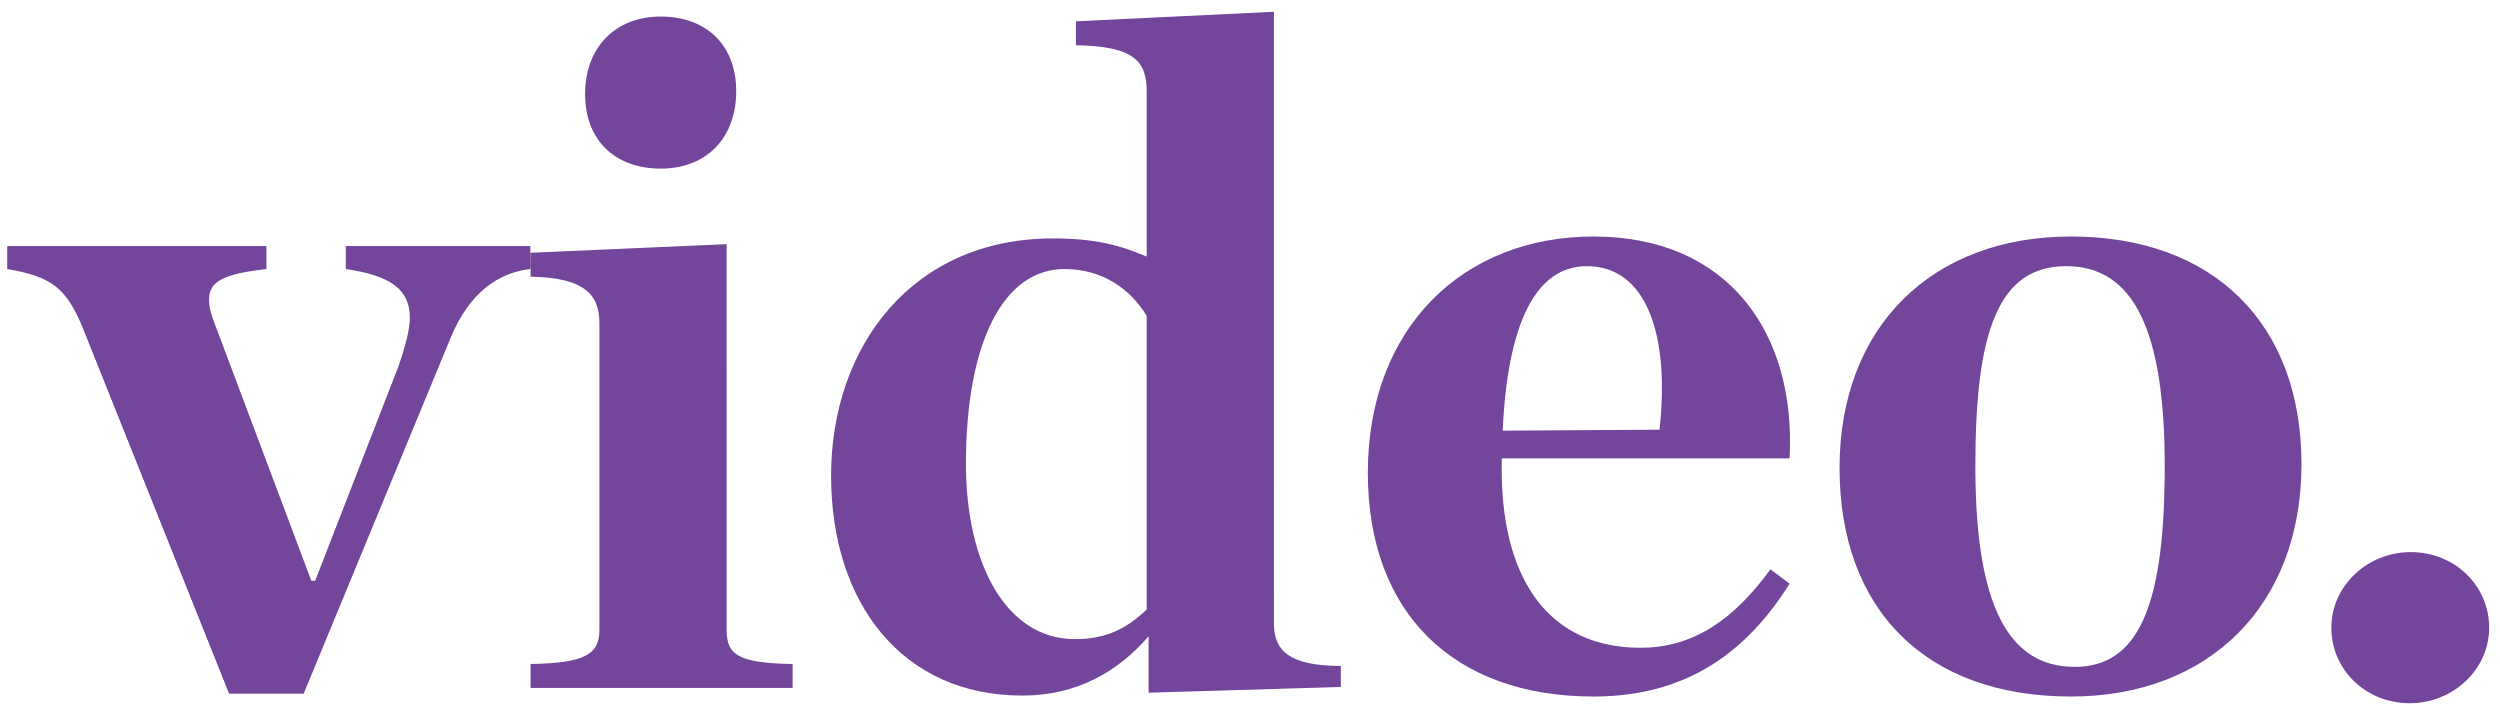
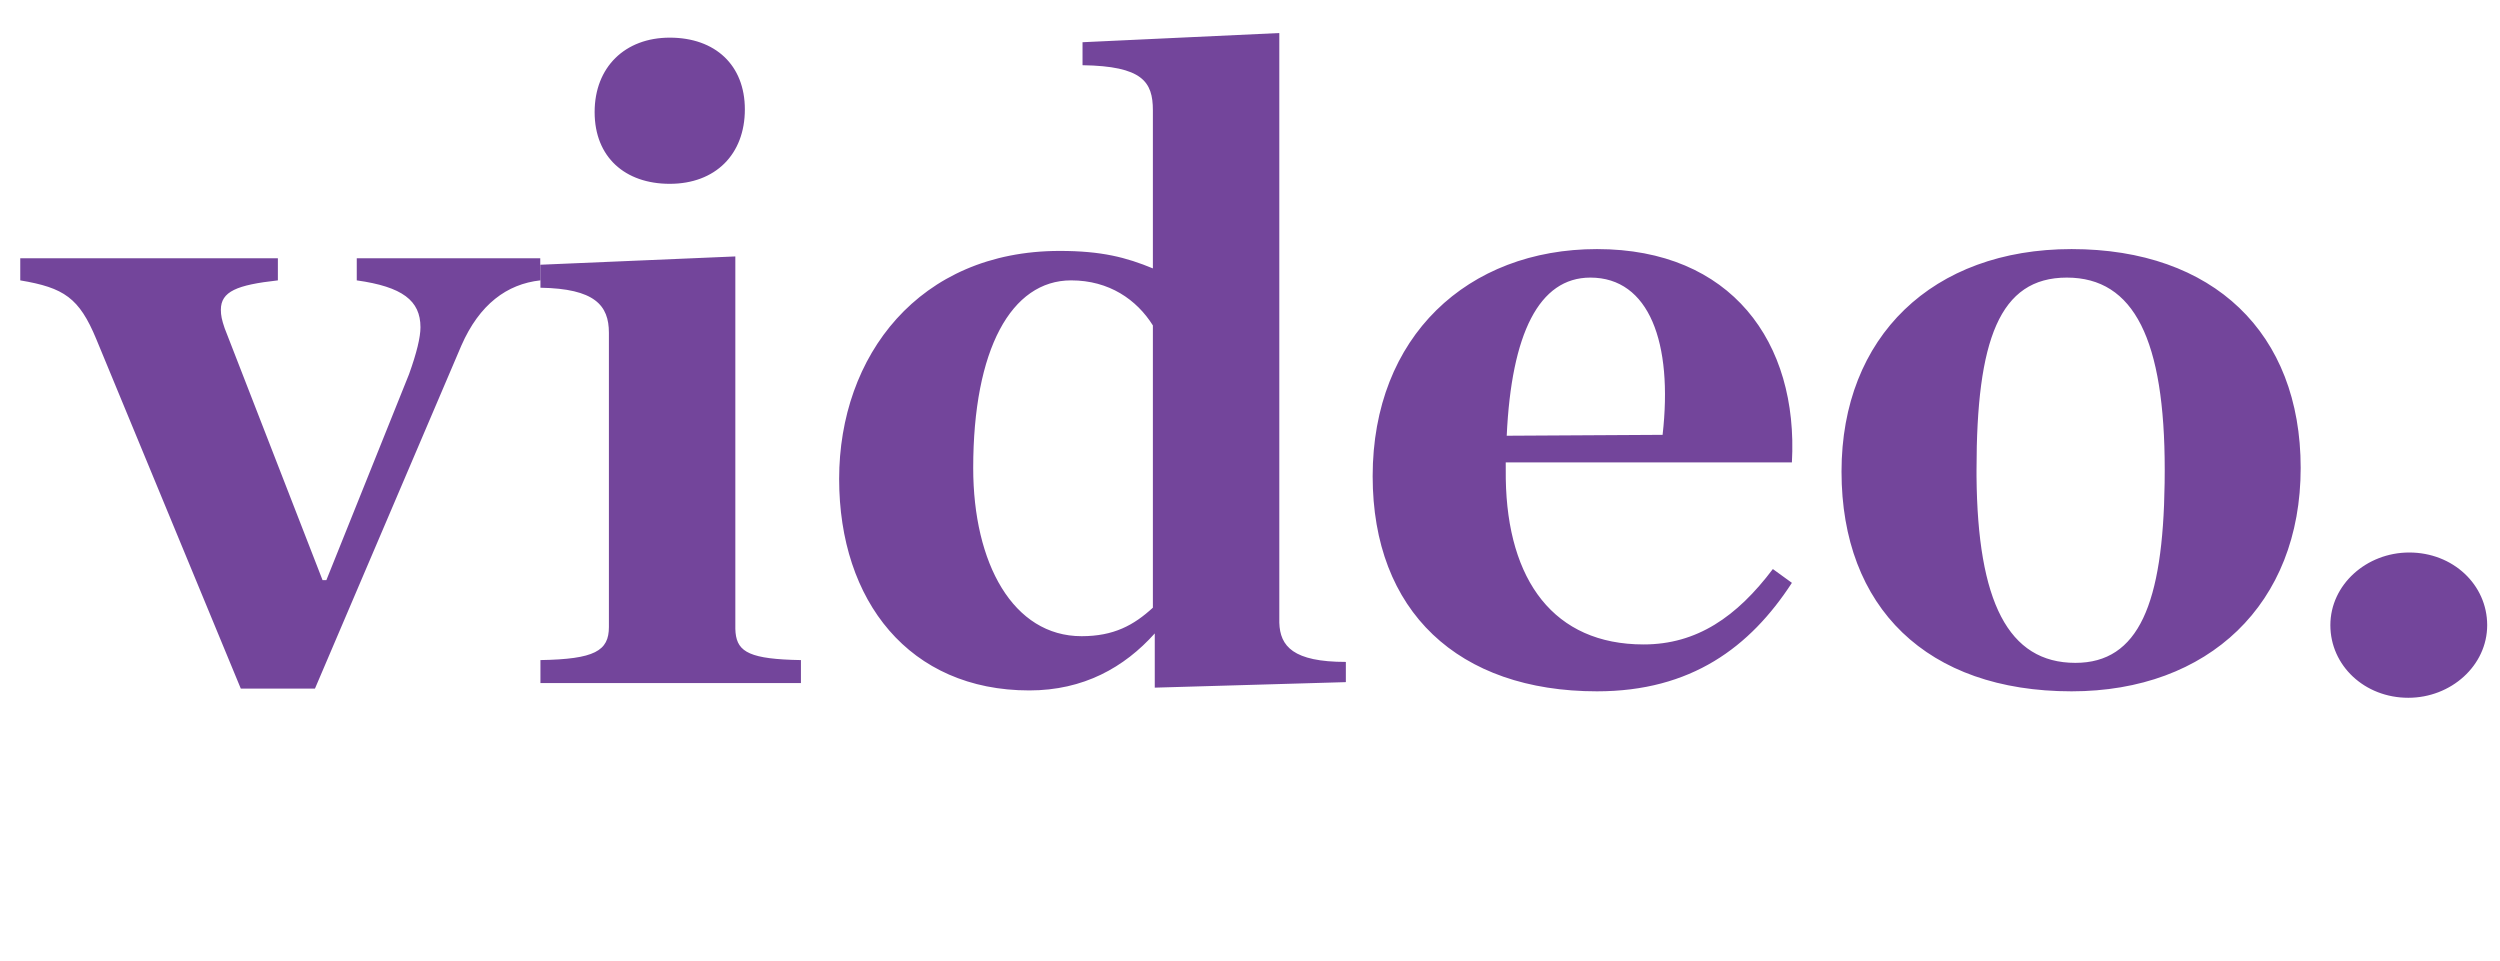
- <svg xmlns="http://www.w3.org/2000/svg" width="149px" height="42px" viewBox="0 0 149 42" version="1.1">
-   <g id="Artboard" stroke="none" stroke-width="1" fill="none" fill-rule="evenodd">
-     <g id="Room-logos" transform="translate(-164, -1442)" fill="#73459B" fill-rule="nonzero">
-       <g id="video." transform="translate(164.43, 1442.701)">
-         <path d="M13.224,40.641 L17.67,40.641 L26.448,19.38 C27.531,16.815 29.184,15.561 31.179,15.333 L31.179,13.965 L20.178,13.965 L20.178,15.333 C22.914,15.732 23.997,16.587 23.997,18.24 C23.997,18.867 23.769,19.836 23.313,21.147 L18.354,33.915 L18.126,33.915 L12.255,18.297 C12.084,17.784 12.027,17.499 12.027,17.157 C12.027,16.017 12.996,15.618 15.447,15.333 L15.447,13.965 L0,13.965 L0,15.333 C2.622,15.789 3.534,16.416 4.56,18.981 L13.224,40.641 Z M38.944,9.348 C41.68,9.348 43.447,7.524 43.447,4.731 C43.447,1.995 41.68,0.285 38.944,0.285 C36.265,0.285 34.441,2.109 34.441,4.902 C34.441,7.695 36.265,9.348 38.944,9.348 Z M31.192,40.299 L46.81,40.299 L46.81,38.874 L46.269,38.86 C43.52,38.758 42.913,38.251 42.879,36.947 L42.877,13.851 L31.192,14.364 L31.192,15.789 C34.441,15.846 35.296,16.872 35.296,18.582 L35.296,36.822 C35.296,38.304 34.441,38.817 31.192,38.874 L31.192,40.299 Z M60.503,40.755 C63.752,40.755 66.203,39.33 68.027,37.221 L68.027,40.584 L79.484,40.242 L79.484,38.988 C76.328,38.988 75.538,38.02 75.496,36.554 L75.494,1.13686838e-13 L63.695,0.57 L63.695,1.995 C67.286,2.052 67.913,3.021 67.913,4.788 L67.913,14.592 C66.317,13.908 64.835,13.509 62.327,13.509 C53.891,13.509 49.103,20.007 49.103,27.645 C49.103,35.226 53.321,40.755 60.503,40.755 Z M63.638,37.392 C59.534,37.392 57.14,32.889 57.14,26.961 C57.14,19.608 59.42,15.333 63.011,15.333 C65.291,15.333 66.944,16.53 67.913,18.126 L67.913,35.625 C66.773,36.708 65.576,37.392 63.638,37.392 Z M94.545,40.812 C100.188,40.812 103.722,38.076 106.23,34.086 L105.09,33.231 C102.924,36.195 100.53,37.905 97.338,37.905 C91.96,37.905 89.17,33.941 89.075,27.637 L89.073,26.619 L106.23,26.619 C106.629,19.152 102.582,13.395 94.545,13.395 C86.793,13.395 81.093,18.81 81.093,27.474 C81.093,35.853 86.223,40.812 94.545,40.812 Z M94.146,15.162 C97.68,15.162 99.105,19.209 98.478,24.909 L89.13,24.966 C89.415,18.639 91.068,15.162 94.146,15.162 Z M123.001,40.812 C131.209,40.812 136.738,35.397 136.738,26.961 C136.738,18.582 131.494,13.395 123.001,13.395 C114.679,13.395 109.207,18.81 109.207,27.189 C109.207,35.625 114.337,40.812 123.001,40.812 Z M123.229,39.045 C119.196,39.045 117.365,35.246 117.303,27.487 L117.301,27.075 C117.301,19.038 118.669,15.162 122.716,15.162 C126.763,15.162 128.587,19.038 128.587,27.075 L128.582,27.892 C128.486,35.379 127.026,39.045 123.229,39.045 Z M143.192,41.211 C140.57,41.211 138.518,39.216 138.518,36.708 C138.518,34.2 140.684,32.205 143.249,32.205 C145.871,32.205 147.923,34.2 147.923,36.708 C147.923,39.216 145.757,41.211 143.192,41.211 Z" />
+ <svg xmlns="http://www.w3.org/2000/svg" width="53.054" height="20.378" version="1.1">
+   <rect id="backgroundrect" width="100%" height="100%" x="0" y="0" fill="none" stroke="none" style="" class="" />
+   <g class="currentLayer" style="">
+     <g id="Artboard" stroke="none" stroke-width="1" fill="none" fill-rule="evenodd" class="">
+       <g id="Room-logos" fill="#73459B" fill-rule="nonzero">
+         <g id="video.">
+           <path d="M5.11,14.613 L6.684,14.613 L9.79,7.335 C10.174,6.457 10.759,6.028 11.465,5.95 L11.465,5.481 L7.571,5.481 L7.571,5.95 C8.54,6.086 8.923,6.379 8.923,6.945 C8.923,7.159 8.842,7.491 8.681,7.94 L6.926,12.311 L6.845,12.311 L4.767,6.964 C4.707,6.789 4.687,6.691 4.687,6.574 C4.687,6.184 5.029,6.047 5.897,5.95 L5.897,5.481 L0.43,5.481 L0.43,5.95 C1.358,6.106 1.681,6.32 2.044,7.198 L5.11,14.613 zM14.213,3.901 C15.181,3.901 15.807,3.277 15.807,2.321 C15.807,1.384 15.181,0.799 14.213,0.799 C13.265,0.799 12.619,1.423 12.619,2.379 C12.619,3.335 13.265,3.901 14.213,3.901 zM11.469,14.496 L16.997,14.496 L16.997,14.008 L16.805,14.003 C15.833,13.968 15.618,13.795 15.605,13.348 L15.605,5.442 L11.469,5.618 L11.469,6.106 C12.619,6.125 12.922,6.477 12.922,7.062 L12.922,13.306 C12.922,13.813 12.619,13.989 11.469,14.008 L11.469,14.496 zM21.843,14.652 C22.993,14.652 23.86,14.164 24.506,13.442 L24.506,14.593 L28.561,14.476 L28.561,14.047 C27.444,14.047 27.164,13.716 27.149,13.214 L27.149,0.701 L22.973,0.896 L22.973,1.384 C24.244,1.403 24.466,1.735 24.466,2.34 L24.466,5.696 C23.901,5.462 23.376,5.325 22.489,5.325 C19.503,5.325 17.808,7.55 17.808,10.164 C17.808,12.759 19.301,14.652 21.843,14.652 zM22.953,13.501 C21.5,13.501 20.653,11.959 20.653,9.93 C20.653,7.413 21.46,5.95 22.731,5.95 C23.538,5.95 24.123,6.359 24.466,6.906 L24.466,12.896 C24.062,13.267 23.638,13.501 22.953,13.501 zM33.891,14.671 C35.888,14.671 37.139,13.735 38.027,12.369 L37.623,12.076 C36.857,13.091 36.009,13.676 34.88,13.676 C32.976,13.676 31.989,12.32 31.955,10.161 L31.954,9.813 L38.027,9.813 C38.168,7.257 36.735,5.286 33.891,5.286 C31.147,5.286 29.13,7.14 29.13,10.106 C29.13,12.974 30.946,14.671 33.891,14.671 zM33.75,5.891 C35.001,5.891 35.505,7.277 35.283,9.228 L31.975,9.247 C32.075,7.081 32.66,5.891 33.75,5.891 zM43.962,14.671 C46.867,14.671 48.824,12.818 48.824,9.93 C48.824,7.062 46.968,5.286 43.962,5.286 C41.017,5.286 39.08,7.14 39.08,10.008 C39.08,12.896 40.896,14.671 43.962,14.671 zM44.043,14.067 C42.615,14.067 41.967,12.766 41.945,10.11 L41.945,9.969 C41.945,7.218 42.429,5.891 43.861,5.891 C45.294,5.891 45.939,7.218 45.939,9.969 L45.937,10.249 C45.903,12.812 45.387,14.067 44.043,14.067 zM51.108,14.808 C50.18,14.808 49.454,14.125 49.454,13.267 C49.454,12.408 50.22,11.725 51.128,11.725 C52.056,11.725 52.782,12.408 52.782,13.267 C52.782,14.125 52.016,14.808 51.108,14.808 z" id="svg_1" />
+         </g>
      </g>
    </g>
  </g>
</svg>
